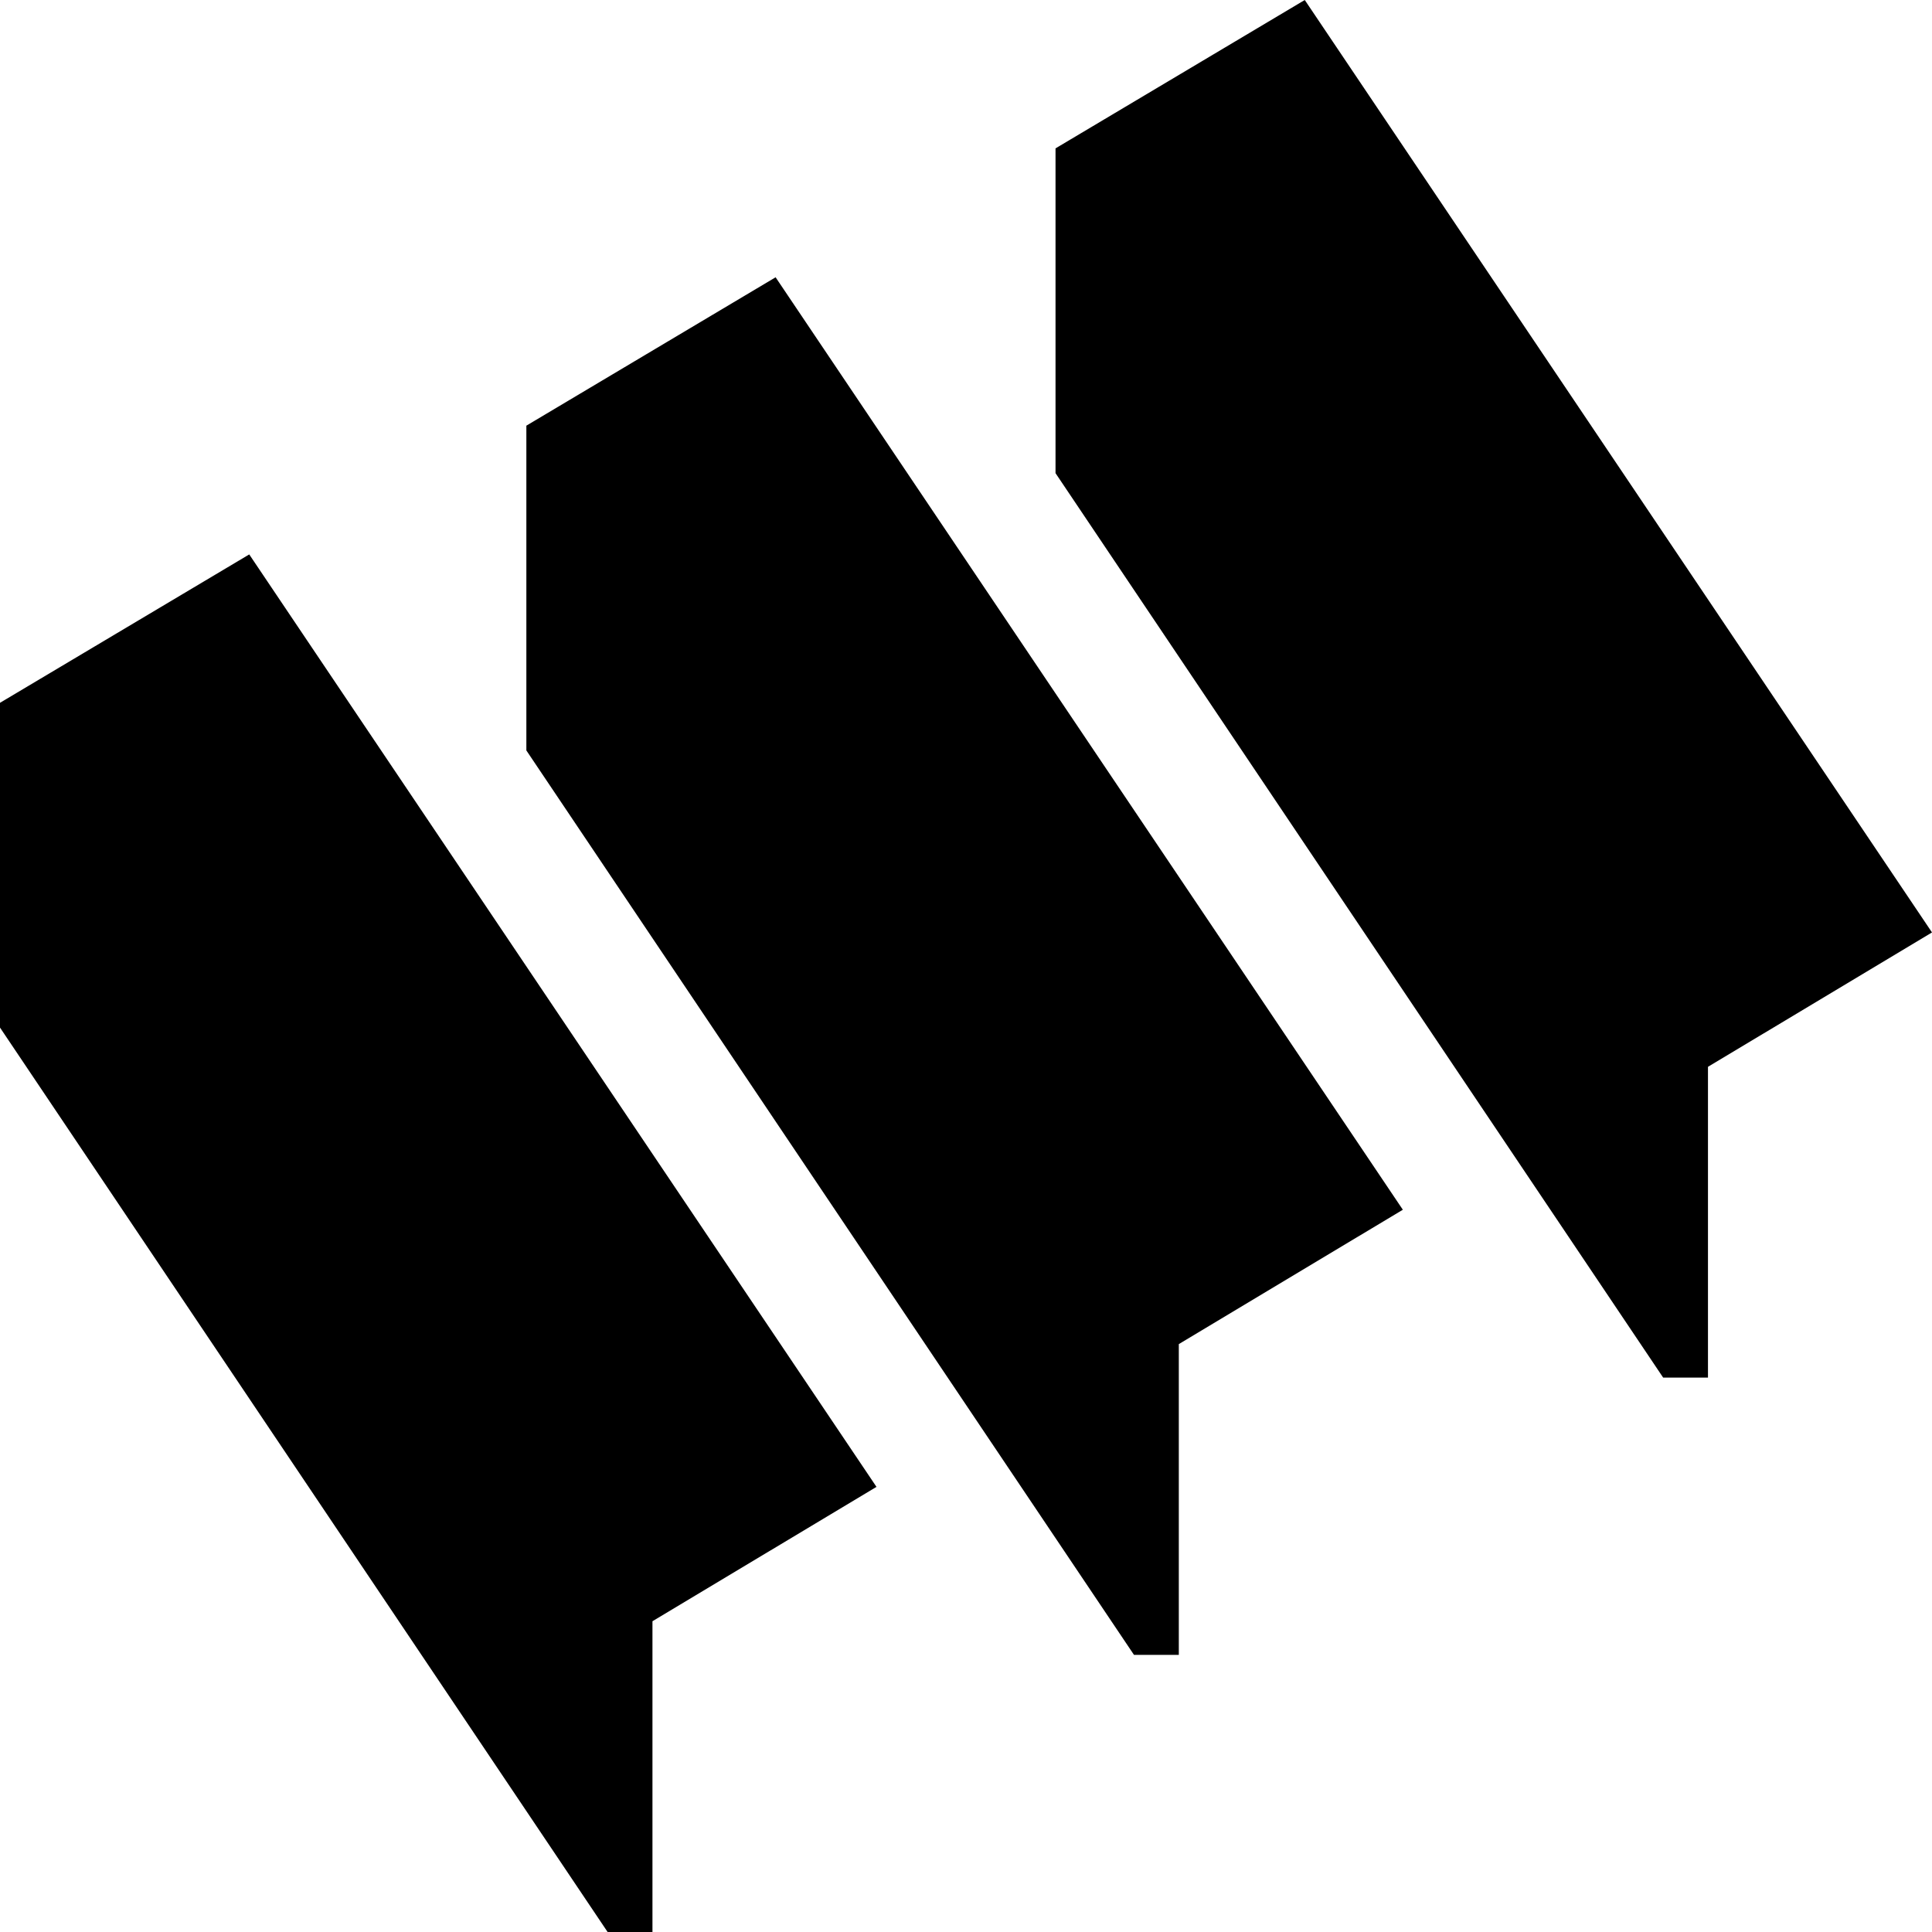
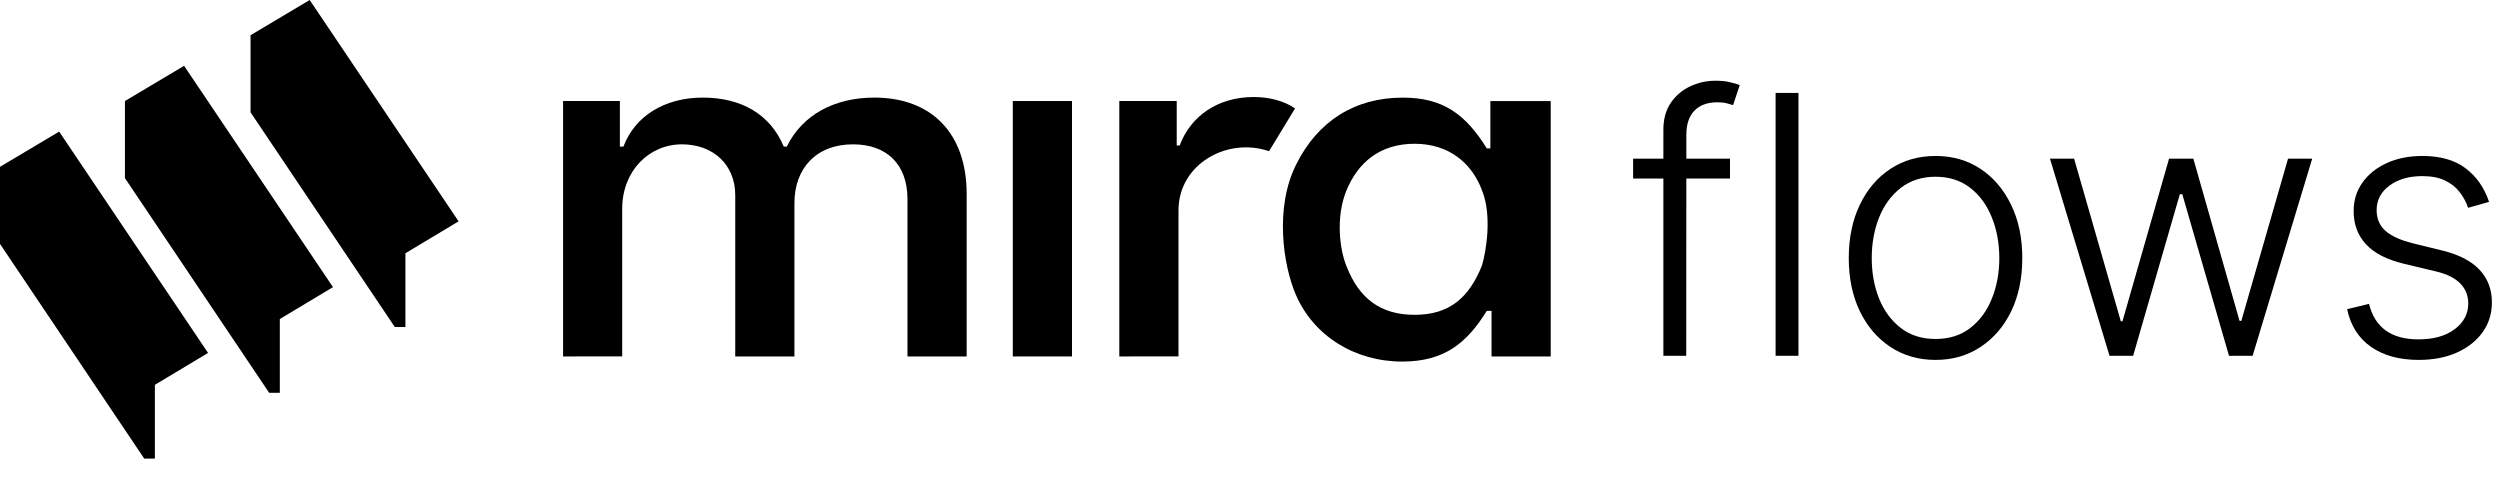
- <svg xmlns="http://www.w3.org/2000/svg" width="618" height="618" viewBox="0 0 618 618" fill="none">
-   <path d="M337.636 47.462L417.362 0L618 298.267L546.34 341.247V440.653H531.999L337.636 151.351V47.462Z" fill="black" />
-   <path d="M168.37 136.159L248.096 88.697L448.734 386.964L377.074 429.944V529.35H362.733L168.37 240.048V136.159Z" fill="black" />
-   <path d="M0 224.809L79.727 177.346L280.364 475.613L208.705 518.593V618H194.363L0 328.697V224.809Z" fill="black" />
+ <svg xmlns="http://www.w3.org/2000/svg" width="83" height="16" viewBox="0 0 83 16" fill="none">
+   <path d="M8.318 1.169L10.282 0L15.225 7.348L13.46 8.407V10.856H13.107L8.318 3.729V1.169Z" fill="black" />
+   <path d="M4.148 3.354L6.112 2.185L11.055 9.533L9.29 10.592V13.041H8.936L4.148 5.914V3.354Z" fill="black" />
+   <path d="M0 5.538L1.964 4.369L6.907 11.717L5.142 12.776V15.225H4.788L0 8.098V5.538Z" fill="black" />
+   <path d="M18.694 11.834V3.354H20.58V4.868H20.698C21.072 3.865 22.054 3.24 23.331 3.24C24.608 3.24 25.57 3.789 26.022 4.868H26.12C26.651 3.789 27.732 3.24 29.028 3.24C30.915 3.24 32.093 4.413 32.093 6.439V11.834H30.128V6.61C30.128 5.455 29.441 4.792 28.32 4.792C27.102 4.792 26.375 5.587 26.375 6.742V11.834H24.41V6.477C24.41 5.474 23.683 4.792 22.641 4.792C21.541 4.792 20.657 5.682 20.657 6.931V11.832L18.694 11.834Z" fill="black" />
+   <path d="M33.625 3.354V11.834H35.59V3.354H33.625Z" fill="black" />
+   <path d="M37.161 3.354V11.834L39.126 11.832V6.988C39.126 5.436 40.757 4.546 42.132 5.02L42.996 3.6C42.643 3.354 42.152 3.221 41.621 3.221C40.423 3.221 39.52 3.865 39.166 4.83H39.067V3.354H37.161Z" fill="black" />
+   <path fill-rule="evenodd" clip-rule="evenodd" d="M46.552 12.004C44.98 12.004 43.605 11.153 43.016 9.771C42.603 8.806 42.309 6.894 43.036 5.455C43.743 4.036 44.962 3.241 46.572 3.241C47.908 3.241 48.654 3.79 49.362 4.926H49.48V3.355H51.484V11.835H49.519V10.32H49.362C48.693 11.399 47.947 12.004 46.552 12.004ZM49.205 8.805C48.773 9.884 48.124 10.452 46.965 10.452C45.826 10.452 45.119 9.902 44.706 8.843C44.47 8.276 44.352 7.215 44.686 6.363C45.079 5.38 45.826 4.773 46.965 4.773C48.104 4.773 48.87 5.417 49.205 6.326C49.539 7.158 49.342 8.331 49.205 8.805Z" fill="black" />
+   <path d="M57.436 5.267V5.928H54.219V5.267H57.436ZM55.224 11.812V4.308C55.224 3.956 55.305 3.659 55.467 3.418C55.632 3.176 55.847 2.993 56.111 2.868C56.375 2.743 56.655 2.68 56.95 2.68C57.149 2.68 57.314 2.697 57.445 2.732C57.578 2.763 57.683 2.794 57.76 2.825L57.538 3.49C57.481 3.473 57.412 3.453 57.33 3.43C57.247 3.408 57.144 3.396 57.019 3.396C56.689 3.396 56.435 3.489 56.256 3.673C56.077 3.858 55.987 4.122 55.987 4.466L55.983 11.812H55.224Z" fill="black" />
+   <path d="M59.709 3.085V11.812H58.95V3.085H59.709Z" fill="black" />
+   <path d="M64.26 11.949C63.694 11.949 63.194 11.805 62.76 11.518C62.328 11.232 61.99 10.835 61.745 10.33C61.501 9.821 61.379 9.234 61.379 8.57C61.379 7.899 61.501 7.31 61.745 6.801C61.99 6.29 62.328 5.892 62.76 5.608C63.194 5.321 63.694 5.178 64.26 5.178C64.825 5.178 65.323 5.321 65.755 5.608C66.187 5.895 66.525 6.293 66.769 6.801C67.017 7.31 67.14 7.899 67.14 8.57C67.14 9.234 67.018 9.821 66.774 10.33C66.529 10.835 66.19 11.232 65.755 11.518C65.323 11.805 64.825 11.949 64.26 11.949ZM64.26 11.254C64.714 11.254 65.099 11.132 65.414 10.888C65.73 10.643 65.968 10.318 66.13 9.912C66.295 9.506 66.377 9.058 66.377 8.57C66.377 8.081 66.295 7.632 66.13 7.223C65.968 6.814 65.73 6.486 65.414 6.239C65.099 5.992 64.714 5.868 64.26 5.868C63.808 5.868 63.423 5.992 63.105 6.239C62.789 6.486 62.549 6.814 62.385 7.223C62.223 7.632 62.142 8.081 62.142 8.57C62.142 9.058 62.223 9.506 62.385 9.912C62.549 10.318 62.789 10.643 63.105 10.888C63.42 11.132 63.805 11.254 64.26 11.254Z" fill="black" />
+   <path d="M70.036 11.812L68.059 5.267H68.86L70.411 10.666H70.466L72.013 5.267H72.819L74.353 10.653H74.412L75.963 5.267H76.765L74.787 11.812H74.003L72.452 6.447H72.371L70.82 11.812H70.036Z" fill="black" />
+   <path d="M82.637 6.703L81.942 6.899C81.874 6.703 81.777 6.526 81.652 6.367C81.527 6.207 81.364 6.081 81.162 5.987C80.963 5.893 80.716 5.847 80.421 5.847C79.978 5.847 79.614 5.952 79.33 6.162C79.046 6.372 78.904 6.643 78.904 6.976C78.904 7.257 79 7.486 79.194 7.662C79.39 7.835 79.691 7.973 80.097 8.075L81.086 8.318C81.634 8.452 82.044 8.663 82.317 8.953C82.593 9.243 82.731 9.607 82.731 10.044C82.731 10.413 82.628 10.742 82.424 11.028C82.219 11.315 81.934 11.541 81.567 11.706C81.204 11.868 80.782 11.949 80.302 11.949C79.662 11.949 79.135 11.805 78.721 11.518C78.306 11.229 78.04 10.811 77.924 10.266L78.652 10.087C78.746 10.476 78.929 10.77 79.202 10.969C79.478 11.168 79.84 11.267 80.289 11.267C80.791 11.267 81.194 11.155 81.495 10.93C81.796 10.703 81.946 10.419 81.946 10.078C81.946 9.814 81.858 9.592 81.682 9.413C81.506 9.232 81.239 9.098 80.881 9.013L79.811 8.757C79.243 8.621 78.823 8.405 78.55 8.109C78.277 7.814 78.141 7.447 78.141 7.01C78.141 6.649 78.239 6.332 78.435 6.06C78.631 5.784 78.901 5.568 79.245 5.412C79.588 5.256 79.981 5.178 80.421 5.178C81.02 5.178 81.499 5.314 81.857 5.587C82.218 5.857 82.478 6.229 82.637 6.703Z" fill="black" />
</svg>
